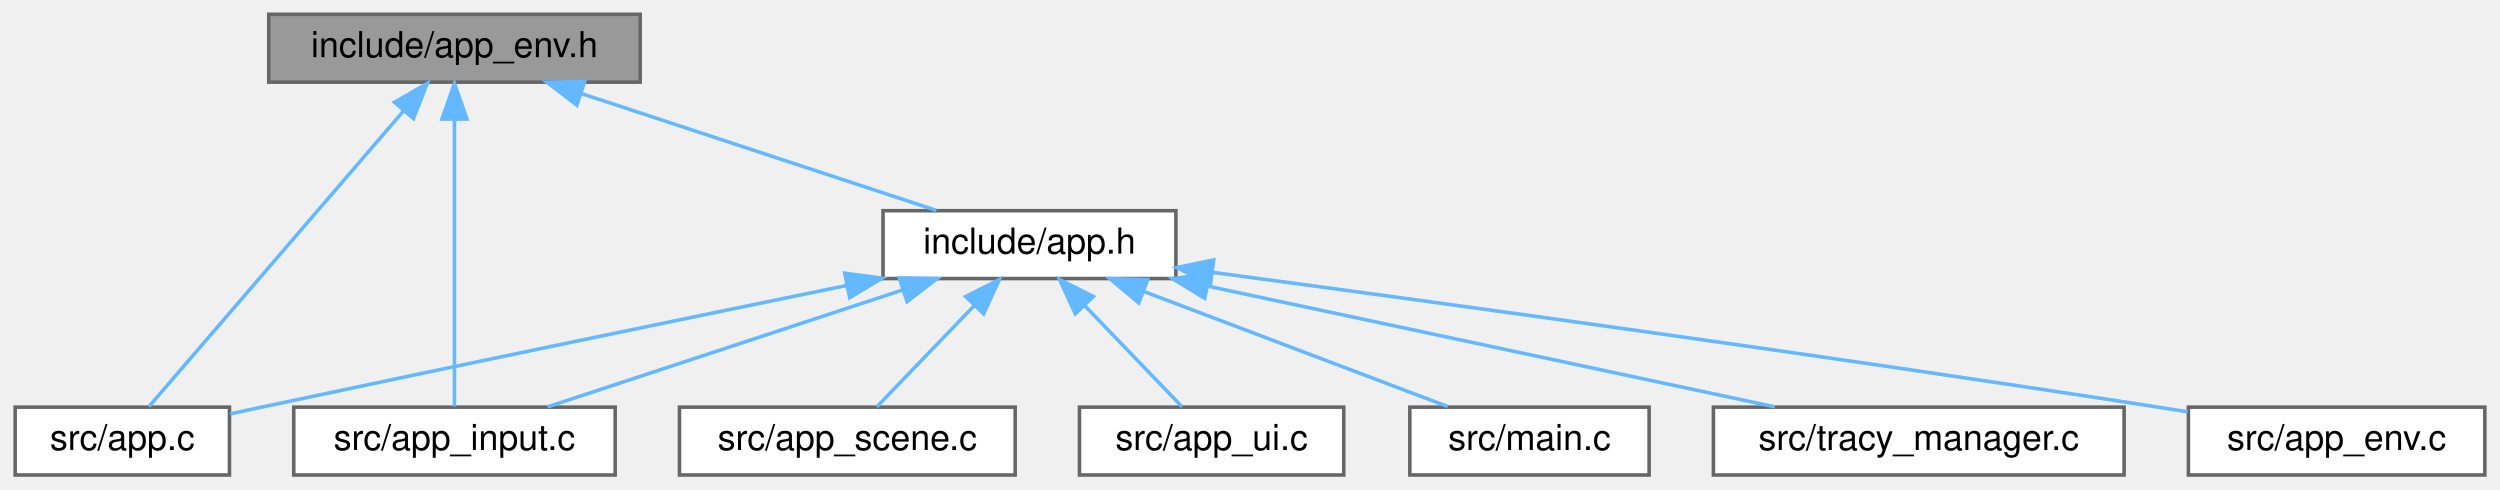
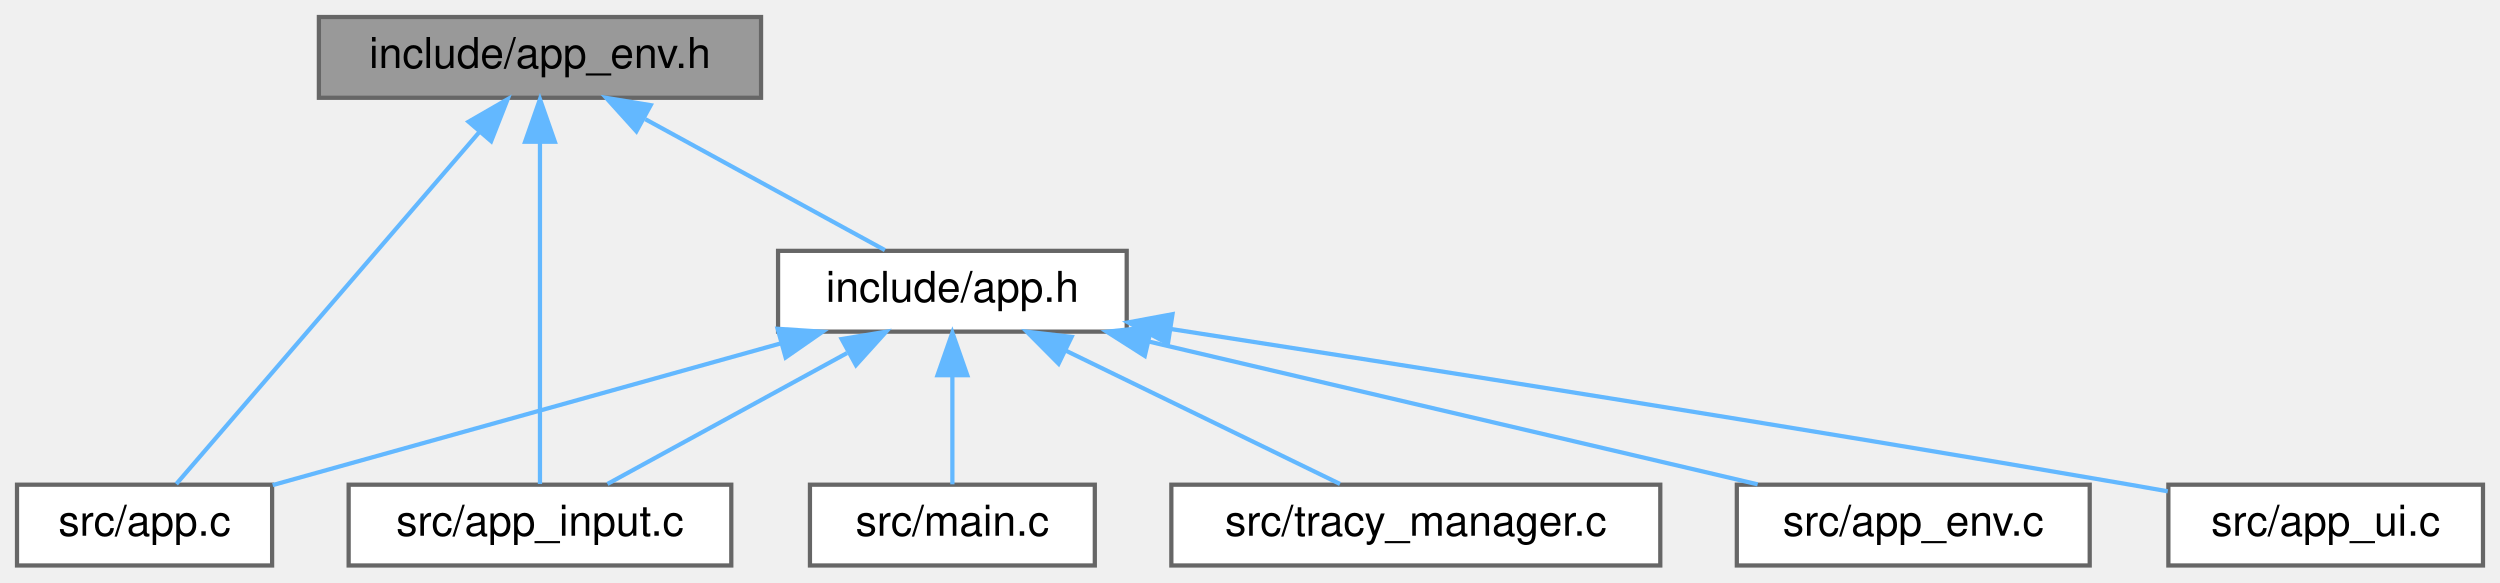
- <svg xmlns="http://www.w3.org/2000/svg" xmlns:xlink="http://www.w3.org/1999/xlink" width="700pt" height="137pt" viewBox="0.00 0.00 699.50 137.00">
+ <svg xmlns="http://www.w3.org/2000/svg" xmlns:xlink="http://www.w3.org/1999/xlink" width="588pt" height="137pt" viewBox="0.00 0.00 588.00 137.00">
  <g id="graph0" class="graph" transform="scale(1 1) rotate(0) translate(4 133)">
    <g id="Node000001" class="node">
      <g id="a_Node000001">
        <a xlink:title="Environment and IBL management module.">
          <polygon fill="#999999" stroke="#666666" points="175,-129 71,-129 71,-110 175,-110 175,-129" />
          <text text-anchor="middle" x="123" y="-117" font-family="Helvetica,sans-Serif" font-size="10.00">include/app_env.h</text>
        </a>
      </g>
    </g>
    <g id="Node000002" class="node">
      <g id="a_Node000002">
        <a xlink:href="app_8h.html" target="_top" xlink:title="Core application module and state container.">
-           <polygon fill="white" stroke="#666666" points="325,-74 243,-74 243,-55 325,-55 325,-74" />
-           <text text-anchor="middle" x="284" y="-62" font-family="Helvetica,sans-Serif" font-size="10.00">include/app.h</text>
+           <polygon fill="white" stroke="#666666" points="261,-74 179,-74 179,-55 261,-55 261,-74" />
+           <text text-anchor="middle" x="220" y="-62" font-family="Helvetica,sans-Serif" font-size="10.00">include/app.h</text>
        </a>
      </g>
    </g>
    <g id="edge1_Node000001_Node000002" class="edge">
      <g id="a_edge1_Node000001_Node000002">
        <a xlink:title=" ">
-           <path fill="none" stroke="#63b8ff" d="M158.55,-106.8C188.59,-96.91 230.94,-82.97 257.93,-74.08" />
-           <polygon fill="#63b8ff" stroke="#63b8ff" points="157.27,-103.53 148.87,-109.98 159.46,-110.18 157.27,-103.53" />
+           <path fill="none" stroke="#63b8ff" d="M147.77,-104.97C165.5,-95.28 188.85,-82.52 204.13,-74.17" />
+           <polygon fill="#63b8ff" stroke="#63b8ff" points="145.68,-102.12 138.58,-109.98 149.04,-108.26 145.68,-102.12" />
        </a>
      </g>
    </g>
    <g id="Node000003" class="node">
      <g id="a_Node000003">
        <a xlink:href="app_8c.html" target="_top" xlink:title=" ">
          <polygon fill="white" stroke="#666666" points="60,-19 0,-19 0,0 60,0 60,-19" />
          <text text-anchor="middle" x="30" y="-7" font-family="Helvetica,sans-Serif" font-size="10.00">src/app.c</text>
        </a>
      </g>
    </g>
-     <g id="edge9_Node000001_Node000003" class="edge">
-       <g id="a_edge9_Node000001_Node000003">
+     <g id="edge8_Node000001_Node000003" class="edge">
+       <g id="a_edge8_Node000001_Node000003">
        <a xlink:title=" ">
          <path fill="none" stroke="#63b8ff" d="M108.79,-102C88.76,-78.73 52.93,-37.13 37.46,-19.16" />
          <polygon fill="#63b8ff" stroke="#63b8ff" points="106.21,-104.37 115.39,-109.66 111.52,-99.8 106.21,-104.37" />
        </a>
      </g>
    </g>
    <g id="Node000005" class="node">
      <g id="a_Node000005">
        <a xlink:href="app__input_8c.html" target="_top" xlink:title=" ">
          <polygon fill="white" stroke="#666666" points="168,-19 78,-19 78,0 168,0 168,-19" />
          <text text-anchor="middle" x="123" y="-7" font-family="Helvetica,sans-Serif" font-size="10.00">src/app_input.c</text>
        </a>
      </g>
    </g>
-     <g id="edge10_Node000001_Node000005" class="edge">
-       <g id="a_edge10_Node000001_Node000005">
+     <g id="edge9_Node000001_Node000005" class="edge">
+       <g id="a_edge9_Node000001_Node000005">
        <a xlink:title=" ">
          <path fill="none" stroke="#63b8ff" d="M123,-99.48C123,-75.84 123,-36.5 123,-19.16" />
          <polygon fill="#63b8ff" stroke="#63b8ff" points="119.5,-99.66 123,-109.66 126.5,-99.66 119.5,-99.66" />
        </a>
      </g>
    </g>
    <g id="edge2_Node000002_Node000003" class="edge">
      <g id="a_edge2_Node000002_Node000003">
        <a xlink:title=" ">
-           <path fill="none" stroke="#63b8ff" d="M232.69,-53.04C189.11,-44.11 124.92,-30.88 69,-19 66.15,-18.4 63.19,-17.76 60.23,-17.12" />
-           <polygon fill="#63b8ff" stroke="#63b8ff" points="232.26,-56.52 242.76,-55.1 233.66,-49.66 232.26,-56.52" />
+           <path fill="none" stroke="#63b8ff" d="M179.83,-52.29C144.05,-42.31 92.49,-27.93 60.14,-18.91" />
+           <polygon fill="#63b8ff" stroke="#63b8ff" points="178.9,-55.67 189.47,-54.98 180.78,-48.93 178.9,-55.67" />
        </a>
      </g>
    </g>
    <g id="Node000004" class="node">
      <g id="a_Node000004">
        <a xlink:href="app__env_8c.html" target="_top" xlink:title=" ">
-           <polygon fill="white" stroke="#666666" points="691.5,-19 608.5,-19 608.5,0 691.5,0 691.5,-19" />
-           <text text-anchor="middle" x="650" y="-7" font-family="Helvetica,sans-Serif" font-size="10.00">src/app_env.c</text>
+           <polygon fill="white" stroke="#666666" points="487.5,-19 404.5,-19 404.5,0 487.5,0 487.5,-19" />
+           <text text-anchor="middle" x="446" y="-7" font-family="Helvetica,sans-Serif" font-size="10.00">src/app_env.c</text>
        </a>
      </g>
    </g>
    <g id="edge3_Node000002_Node000004" class="edge">
      <g id="a_edge3_Node000002_Node000004">
        <a xlink:title=" ">
-           <path fill="none" stroke="#63b8ff" d="M335.22,-56.74C397.77,-48.39 506.78,-33.48 600,-19 602.7,-18.58 605.47,-18.14 608.27,-17.69" />
-           <polygon fill="#63b8ff" stroke="#63b8ff" points="334.66,-53.29 325.21,-58.08 335.59,-60.23 334.66,-53.29" />
+           <path fill="none" stroke="#63b8ff" d="M266.09,-52.69C308.44,-42.76 370.36,-28.24 409.4,-19.08" />
+           <polygon fill="#63b8ff" stroke="#63b8ff" points="265.25,-49.29 256.31,-54.98 266.85,-56.11 265.25,-49.29" />
        </a>
      </g>
    </g>
    <g id="edge4_Node000002_Node000005" class="edge">
      <g id="a_edge4_Node000002_Node000005">
        <a xlink:title=" ">
-           <path fill="none" stroke="#63b8ff" d="M248.45,-51.8C218.41,-41.91 176.06,-27.97 149.07,-19.08" />
-           <polygon fill="#63b8ff" stroke="#63b8ff" points="247.54,-55.18 258.13,-54.98 249.73,-48.53 247.54,-55.18" />
+           <path fill="none" stroke="#63b8ff" d="M195.23,-49.97C177.5,-40.28 154.15,-27.52 138.87,-19.17" />
+           <polygon fill="#63b8ff" stroke="#63b8ff" points="193.96,-53.26 204.42,-54.98 197.32,-47.12 193.96,-53.26" />
        </a>
      </g>
    </g>
    <g id="Node000006" class="node">
      <g id="a_Node000006">
-         <a xlink:href="app__scene_8c.html" target="_top" xlink:title=" ">
-           <polygon fill="white" stroke="#666666" points="280,-19 186,-19 186,0 280,0 280,-19" />
-           <text text-anchor="middle" x="233" y="-7" font-family="Helvetica,sans-Serif" font-size="10.00">src/app_scene.c</text>
+         <a xlink:href="app__ui_8c.html" target="_top" xlink:title=" ">
+           <polygon fill="white" stroke="#666666" points="580,-19 506,-19 506,0 580,0 580,-19" />
+           <text text-anchor="middle" x="543" y="-7" font-family="Helvetica,sans-Serif" font-size="10.00">src/app_ui.c</text>
        </a>
      </g>
    </g>
    <g id="edge5_Node000002_Node000006" class="edge">
      <g id="a_edge5_Node000002_Node000006">
        <a xlink:title=" ">
-           <path fill="none" stroke="#63b8ff" d="M268.62,-47.52C259.63,-38.18 248.64,-26.75 241.26,-19.09" />
-           <polygon fill="#63b8ff" stroke="#63b8ff" points="266.12,-49.97 275.58,-54.75 271.17,-45.12 266.12,-49.97" />
+           <path fill="none" stroke="#63b8ff" d="M271.31,-55.63C326.96,-47 418.38,-32.58 497,-19 499.88,-18.5 502.86,-17.98 505.86,-17.44" />
+           <polygon fill="#63b8ff" stroke="#63b8ff" points="270.7,-52.18 261.35,-57.17 271.77,-59.1 270.7,-52.18" />
        </a>
      </g>
    </g>
    <g id="Node000007" class="node">
      <g id="a_Node000007">
-         <a xlink:href="app__ui_8c.html" target="_top" xlink:title=" ">
-           <polygon fill="white" stroke="#666666" points="372,-19 298,-19 298,0 372,0 372,-19" />
-           <text text-anchor="middle" x="335" y="-7" font-family="Helvetica,sans-Serif" font-size="10.00">src/app_ui.c</text>
+         <a xlink:href="main_8c.html" target="_top" xlink:title=" ">
+           <polygon fill="white" stroke="#666666" points="253.5,-19 186.5,-19 186.5,0 253.5,0 253.5,-19" />
+           <text text-anchor="middle" x="220" y="-7" font-family="Helvetica,sans-Serif" font-size="10.00">src/main.c</text>
        </a>
      </g>
    </g>
    <g id="edge6_Node000002_Node000007" class="edge">
      <g id="a_edge6_Node000002_Node000007">
        <a xlink:title=" ">
-           <path fill="none" stroke="#63b8ff" d="M299.38,-47.52C308.37,-38.18 319.36,-26.75 326.74,-19.09" />
-           <polygon fill="#63b8ff" stroke="#63b8ff" points="296.83,-45.12 292.42,-54.75 301.88,-49.97 296.83,-45.12" />
+           <path fill="none" stroke="#63b8ff" d="M220,-44.66C220,-35.93 220,-25.99 220,-19.09" />
+           <polygon fill="#63b8ff" stroke="#63b8ff" points="216.5,-44.75 220,-54.75 223.5,-44.75 216.5,-44.75" />
        </a>
      </g>
    </g>
    <g id="Node000008" class="node">
      <g id="a_Node000008">
-         <a xlink:href="main_8c.html" target="_top" xlink:title=" ">
-           <polygon fill="white" stroke="#666666" points="457.5,-19 390.5,-19 390.5,0 457.5,0 457.5,-19" />
-           <text text-anchor="middle" x="424" y="-7" font-family="Helvetica,sans-Serif" font-size="10.00">src/main.c</text>
+         <a xlink:href="tracy__manager_8c.html" target="_top" xlink:title=" ">
+           <polygon fill="white" stroke="#666666" points="386.5,-19 271.5,-19 271.5,0 386.5,0 386.5,-19" />
+           <text text-anchor="middle" x="329" y="-7" font-family="Helvetica,sans-Serif" font-size="10.00">src/tracy_manager.c</text>
        </a>
      </g>
    </g>
    <g id="edge7_Node000002_Node000008" class="edge">
      <g id="a_edge7_Node000002_Node000008">
        <a xlink:title=" ">
-           <path fill="none" stroke="#63b8ff" d="M315.91,-51.42C341.88,-41.59 377.92,-27.95 401.1,-19.17" />
-           <polygon fill="#63b8ff" stroke="#63b8ff" points="314.61,-48.17 306.49,-54.98 317.08,-54.72 314.61,-48.17" />
-         </a>
-       </g>
-     </g>
-     <g id="Node000009" class="node">
-       <g id="a_Node000009">
-         <a xlink:href="tracy__manager_8c.html" target="_top" xlink:title=" ">
-           <polygon fill="white" stroke="#666666" points="590.5,-19 475.5,-19 475.5,0 590.5,0 590.5,-19" />
-           <text text-anchor="middle" x="533" y="-7" font-family="Helvetica,sans-Serif" font-size="10.00">src/tracy_manager.c</text>
-         </a>
-       </g>
-     </g>
-     <g id="edge8_Node000002_Node000009" class="edge">
-       <g id="a_edge8_Node000002_Node000009">
-         <a xlink:title=" ">
-           <path fill="none" stroke="#63b8ff" d="M333.9,-52.88C380.57,-42.94 449.39,-28.3 492.68,-19.08" />
-           <polygon fill="#63b8ff" stroke="#63b8ff" points="333.06,-49.48 324.01,-54.98 334.52,-56.33 333.06,-49.48" />
+           <path fill="none" stroke="#63b8ff" d="M246.73,-50.5C266.79,-40.75 293.68,-27.68 311.17,-19.17" />
+           <polygon fill="#63b8ff" stroke="#63b8ff" points="244.98,-47.46 237.51,-54.98 248.04,-53.76 244.98,-47.46" />
        </a>
      </g>
    </g>
  </g>
</svg>
